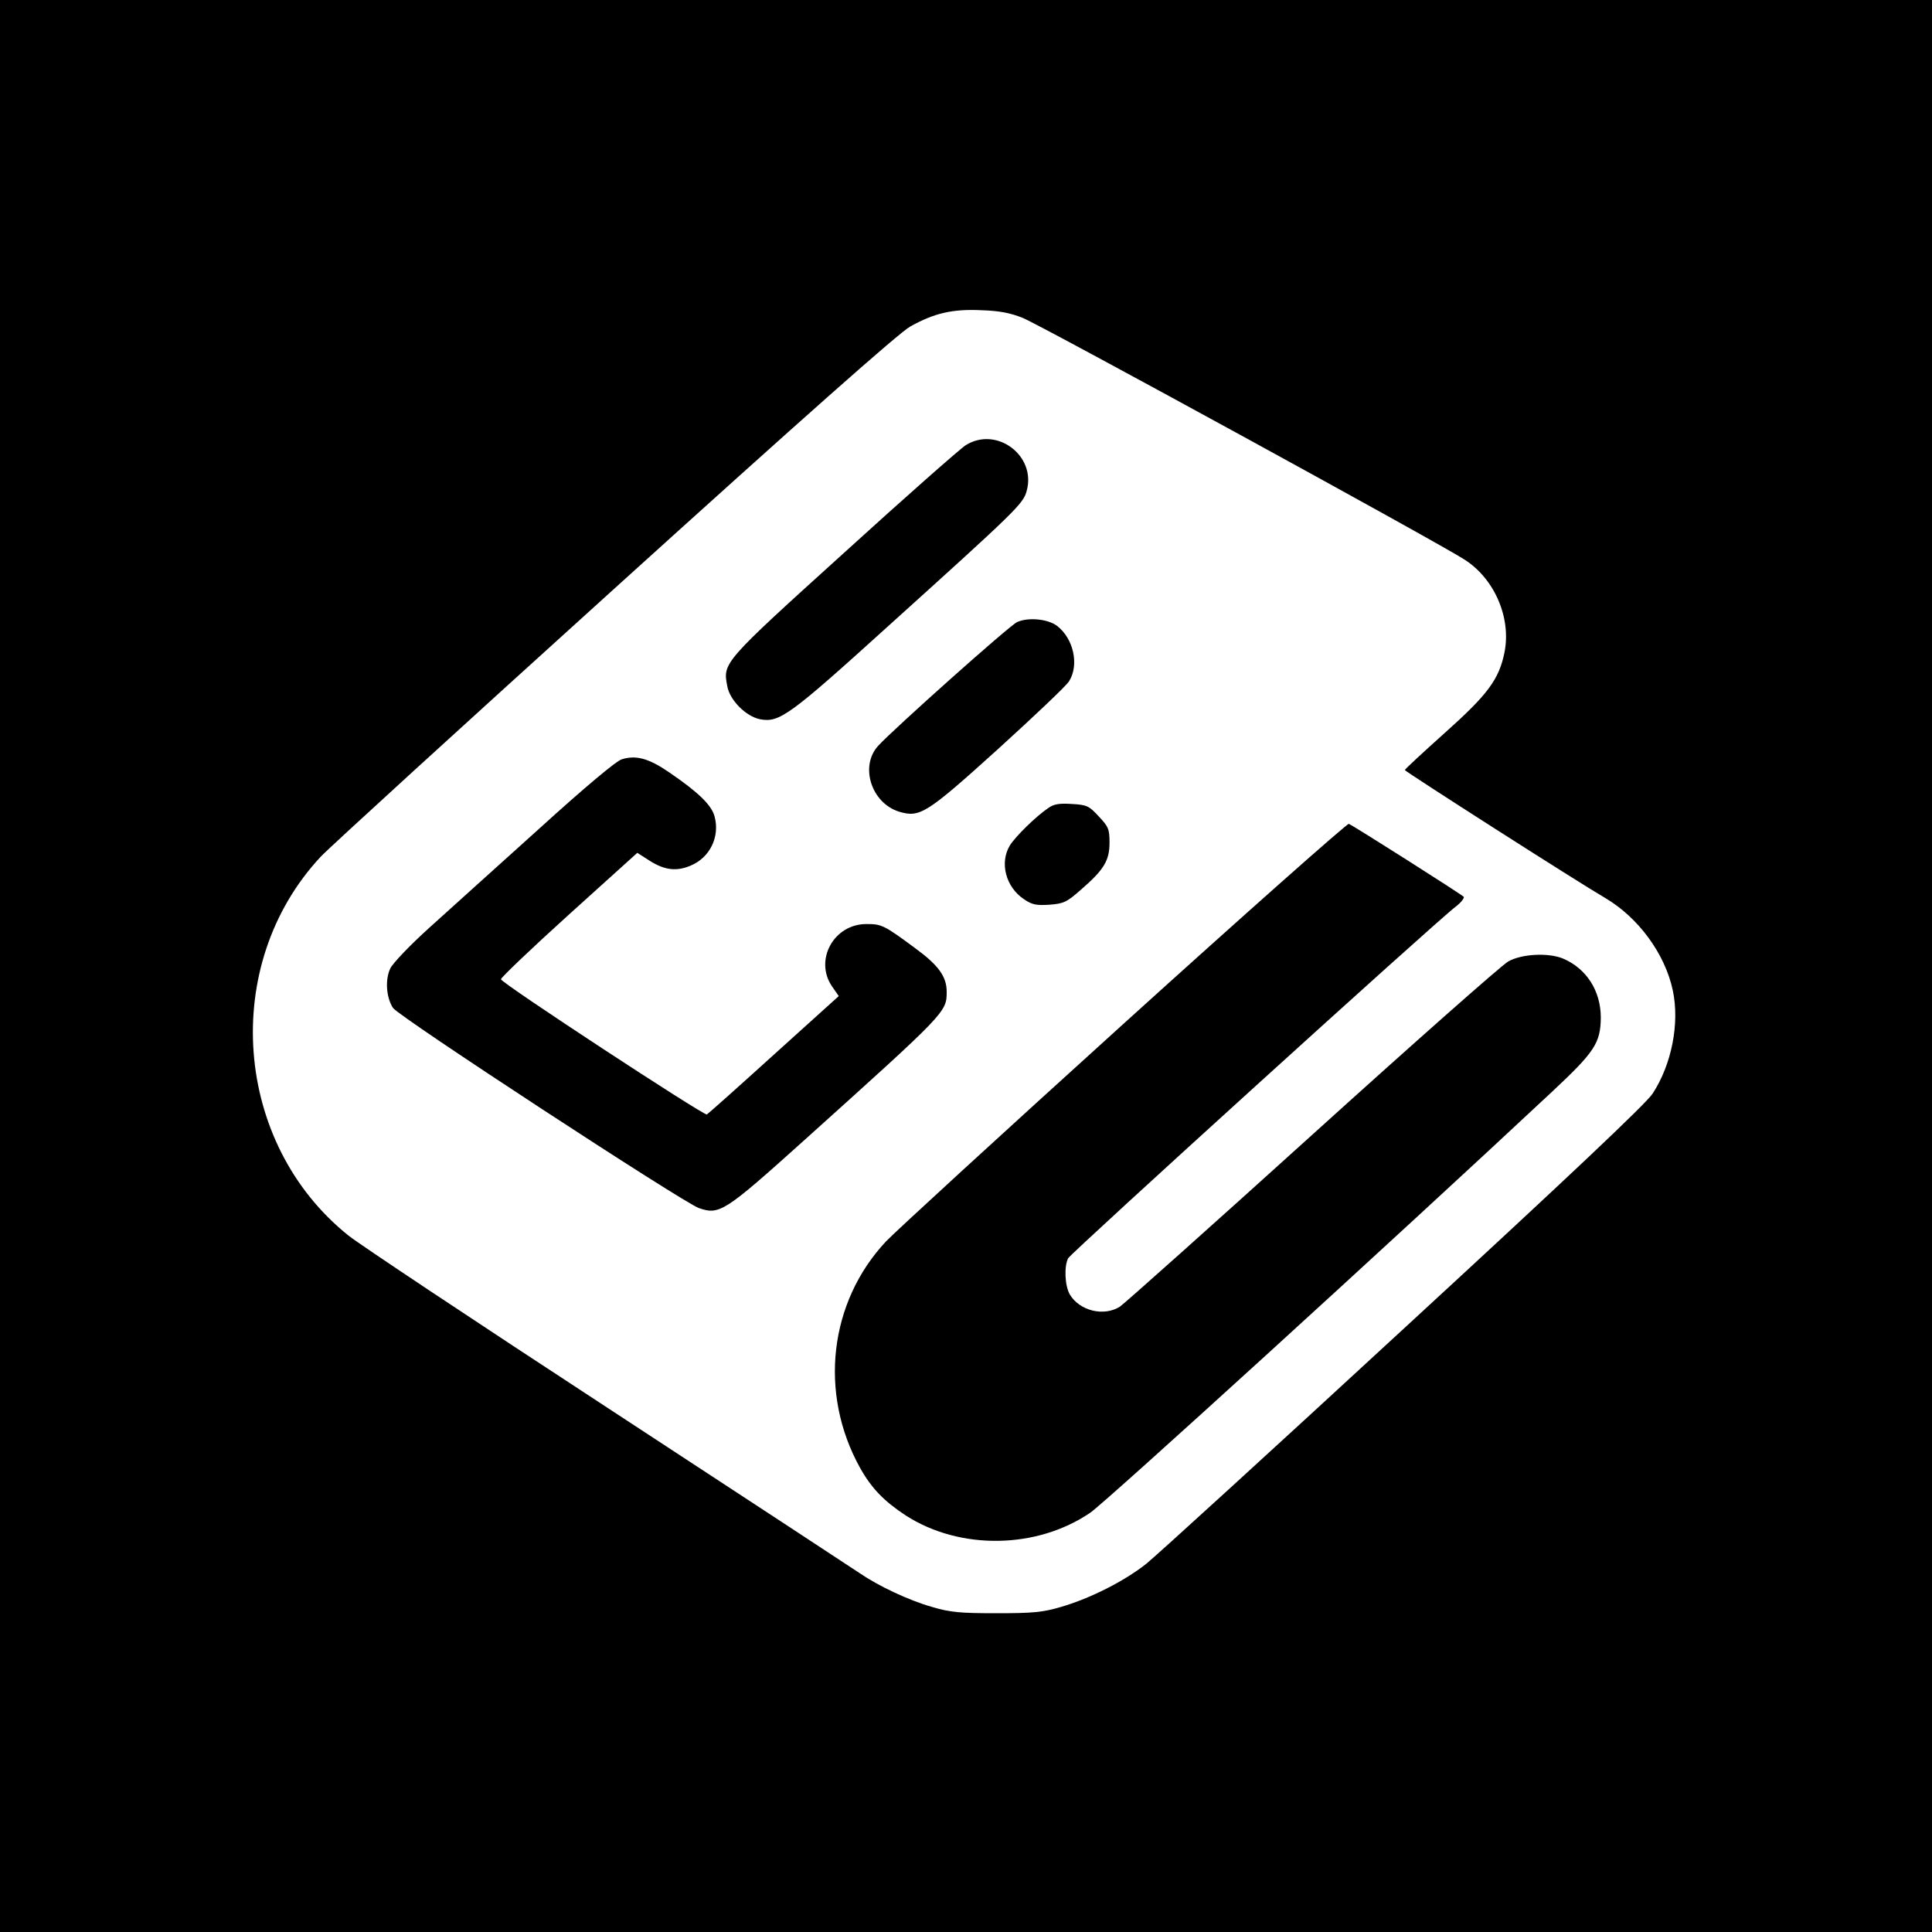
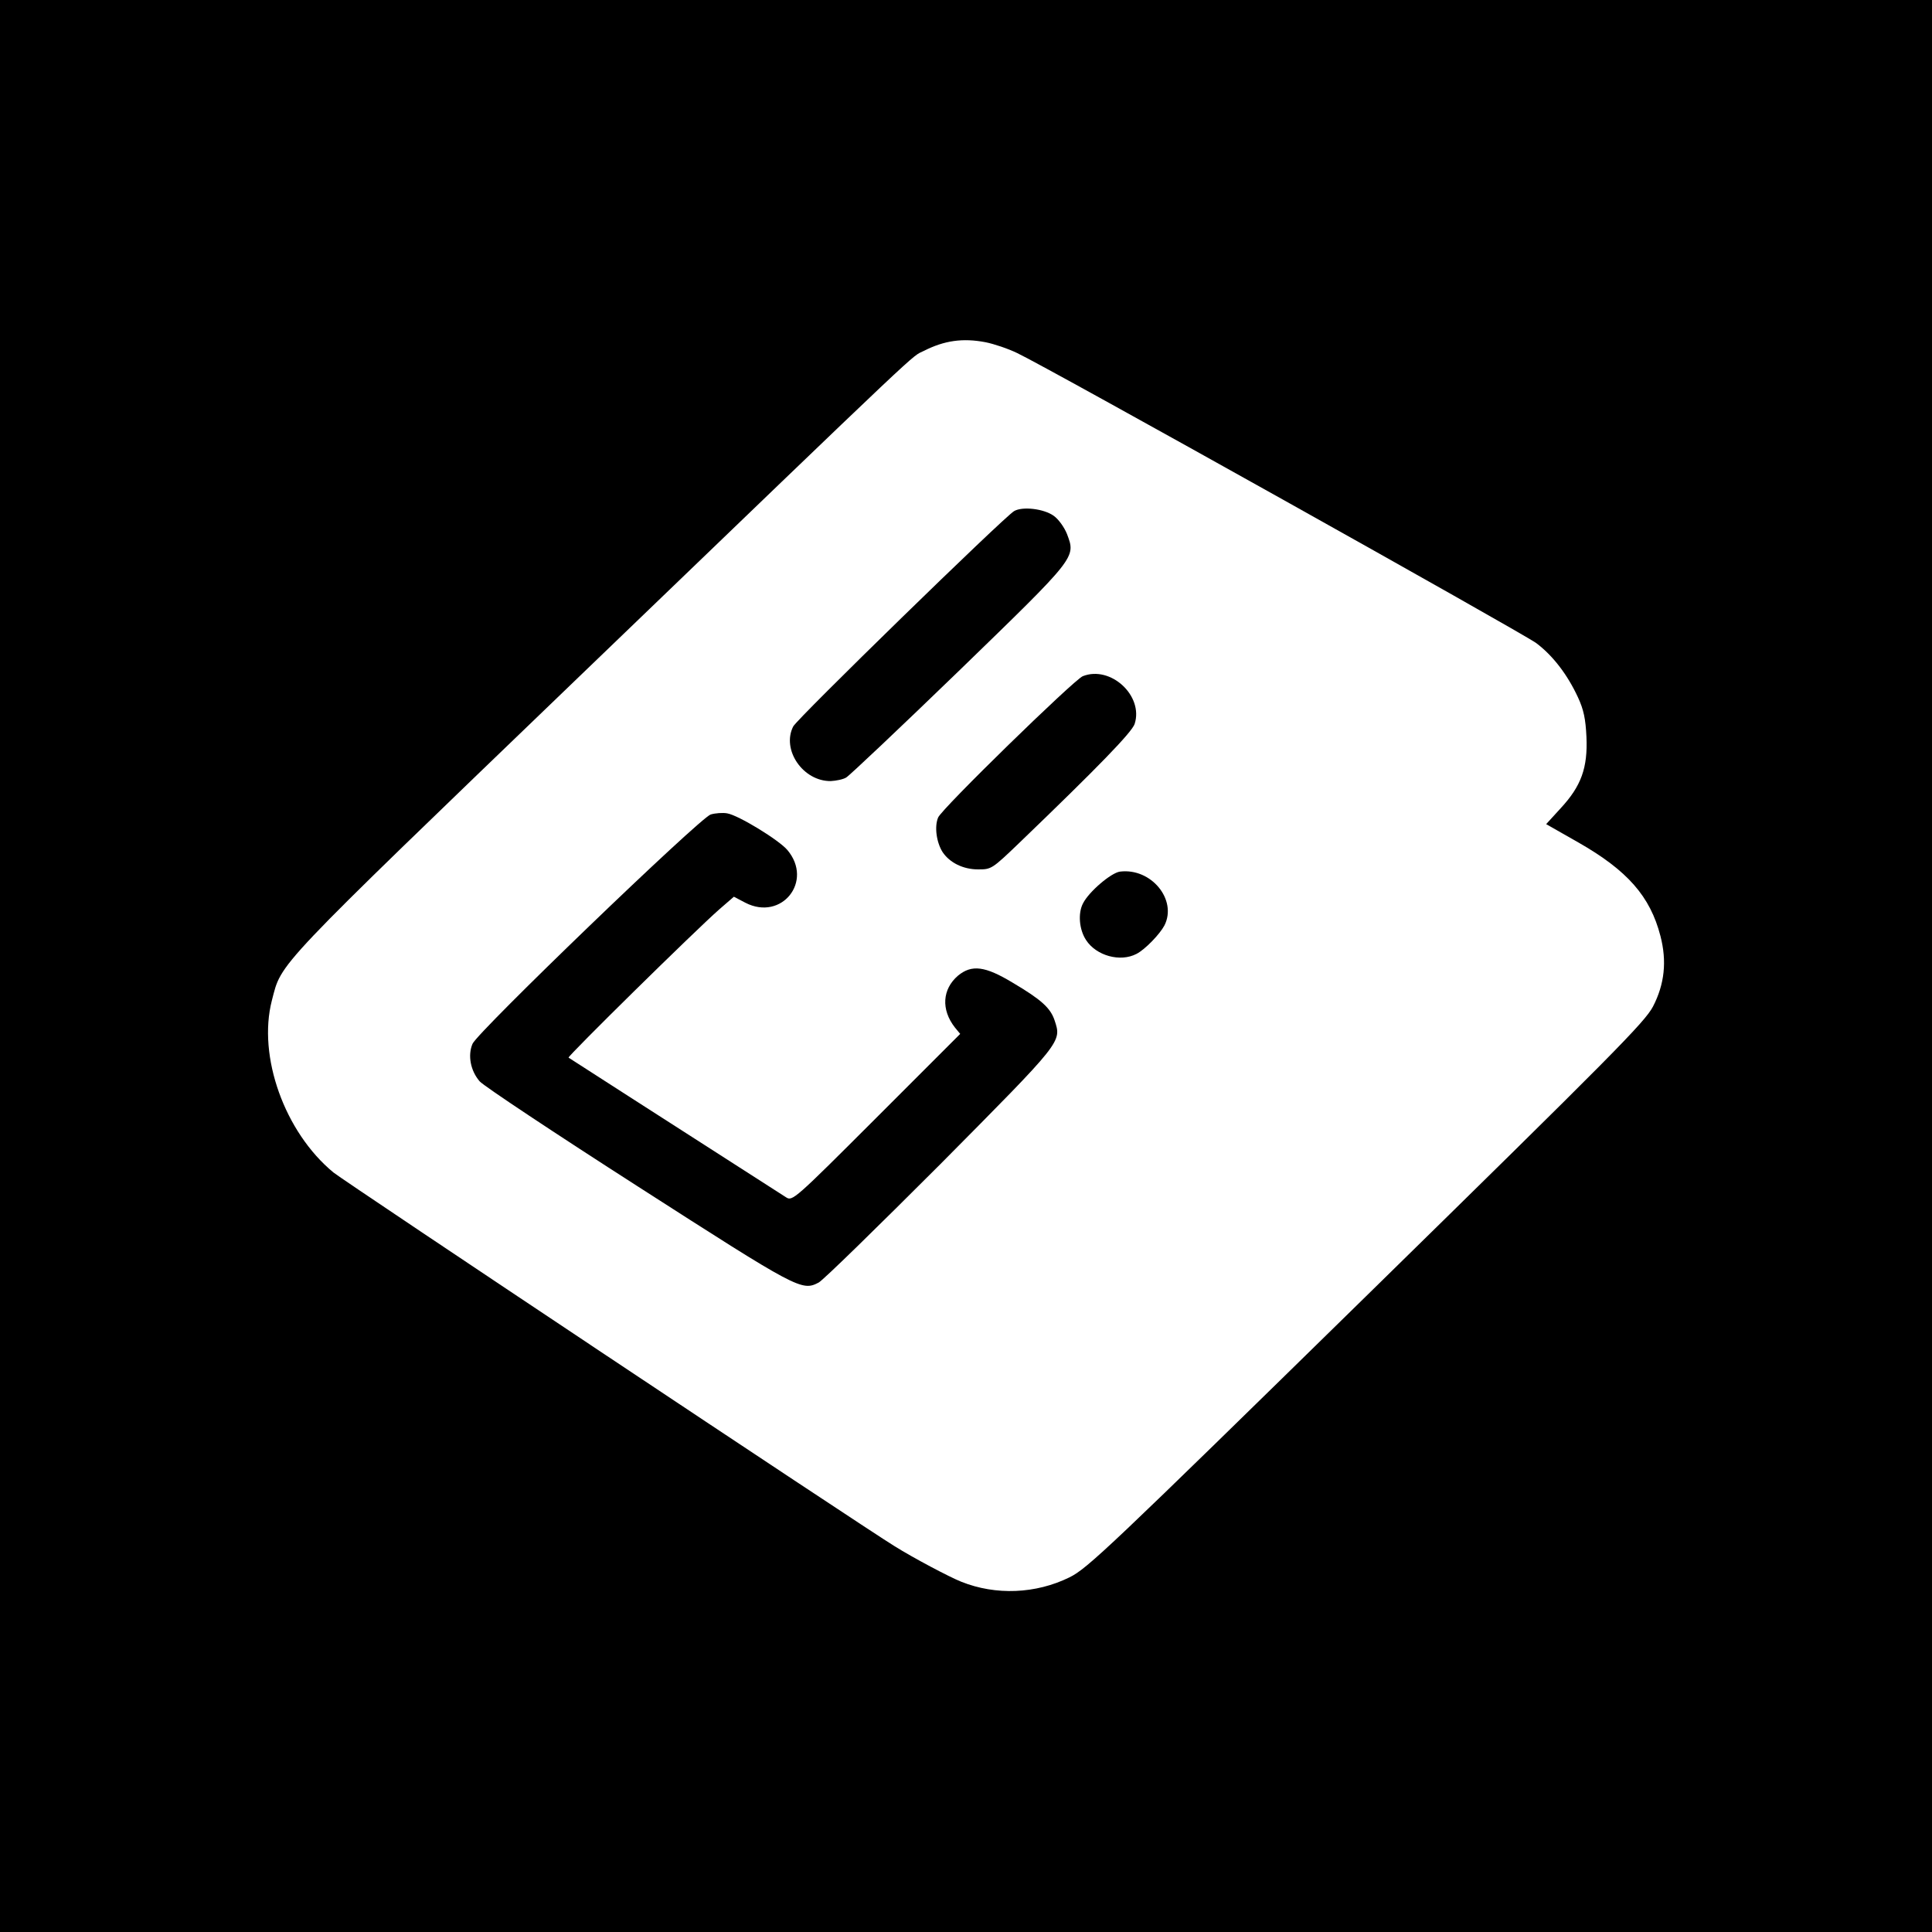
<svg xmlns="http://www.w3.org/2000/svg" version="1.0" width="700pt" height="700pt" viewBox="0 0 700 700" preserveAspectRatio="xMidYMid meet">
  <g transform="translate(0,700) scale(0.1,-0.1)" fill="#000000" stroke="none">
-     <path d="M0 3500 l0 -3500 3500 0 3500 0 0 3500 0 3500 -3500 0 -3500 0 0 -3500z m3706 2348 c65 -26 1513 -818 1601 -876 109 -70 169 -212 144 -336 -20 -98 -60 -152 -218 -293 -78 -70 -143 -130 -143 -133 0 -5 627 -406 725 -463 121 -71 218 -203 246 -336 25 -119 -4 -267 -73 -373 -22 -35 -309 -306 -902 -852 -478 -441 -898 -824 -933 -852 -78 -62 -202 -125 -308 -156 -68 -20 -103 -23 -235 -23 -132 0 -167 3 -234 23 -84 24 -194 76 -261 122 -22 15 -431 283 -909 596 -479 313 -903 595 -943 627 -418 334 -466 982 -101 1373 32 34 512 472 1068 975 674 610 1029 925 1068 946 86 48 152 64 257 59 67 -2 106 -10 151 -28z" />
-     <path d="M3499 5387 c-19 -12 -219 -188 -442 -391 -440 -398 -438 -397 -422 -482 9 -51 68 -110 119 -120 70 -13 105 12 468 341 462 417 486 440 498 487 35 127 -109 235 -221 165z" />
-     <path d="M3685 4746 c-27 -12 -446 -386 -503 -448 -68 -74 -25 -208 76 -239 75 -22 98 -8 358 227 131 119 247 229 257 245 38 59 17 156 -44 202 -34 25 -105 31 -144 13z" />
-     <path d="M2253 4249 c-19 -5 -135 -102 -300 -252 -148 -133 -326 -294 -396 -357 -70 -63 -134 -130 -143 -149 -19 -40 -15 -105 10 -143 20 -31 1051 -705 1108 -725 75 -26 93 -14 380 244 519 467 518 466 518 540 0 54 -29 95 -112 156 -116 86 -124 89 -179 89 -118 0 -189 -130 -125 -225 l25 -36 -236 -213 c-129 -117 -238 -214 -242 -216 -12 -4 -746 477 -746 490 0 6 111 112 247 235 l247 223 47 -30 c53 -33 96 -38 147 -16 69 29 106 104 86 178 -11 41 -58 87 -165 160 -73 50 -119 63 -171 47z" />
-     <path d="M3799 4073 c-46 -31 -119 -103 -140 -136 -38 -63 -15 -151 51 -195 29 -20 45 -23 92 -20 52 4 63 9 115 55 83 72 103 105 103 170 0 49 -4 58 -39 95 -35 38 -43 42 -97 45 -45 3 -65 0 -85 -14z" />
-     <path d="M4070 3290 c-443 -401 -830 -756 -860 -788 -206 -220 -244 -550 -94 -820 42 -75 87 -121 166 -173 196 -126 474 -122 668 10 56 38 1103 992 1674 1526 154 144 175 176 176 268 0 97 -52 178 -137 214 -53 22 -151 17 -199 -11 -23 -13 -342 -295 -709 -627 -367 -332 -681 -612 -697 -623 -58 -37 -146 -16 -182 44 -18 32 -21 101 -6 131 11 20 1334 1221 1403 1273 21 16 34 33 30 37 -13 12 -402 259 -416 264 -6 2 -374 -324 -817 -725z" />
+     <path d="M0 3500 l0 -3500 3500 0 3500 0 0 3500 0 3500 -3500 0 -3500 0 0 -3500z m3571 2260 c30 -6 81 -23 114 -39 109 -51 1829 -1013 1881 -1051 60 -45 113 -114 151 -196 21 -45 28 -79 31 -144 5 -112 -19 -178 -93 -258 l-53 -58 116 -66 c179 -102 261 -196 298 -339 24 -92 15 -175 -27 -256 -30 -57 -144 -172 -1039 -1049 -933 -914 -1010 -987 -1075 -1019 -122 -60 -267 -66 -392 -16 -43 17 -175 87 -242 129 -119 73 -1997 1324 -2033 1354 -177 146 -275 421 -223 623 37 141 -5 97 1114 1174 1292 1243 1198 1154 1249 1180 73 37 140 47 223 31z" />
+     <path d="M3674 5148 c-37 -22 -785 -751 -800 -780 -43 -84 35 -199 136 -198 19 1 45 6 56 13 12 7 195 180 408 386 429 416 424 410 392 496 -10 25 -31 54 -48 66 -36 26 -114 35 -144 17z" />
+     <path d="M3923 4550 c-33 -14 -511 -480 -524 -512 -14 -33 -6 -90 16 -125 26 -39 75 -63 129 -63 48 0 50 1 150 97 288 277 407 400 417 430 33 102 -87 213 -188 173z" />
+     <path d="M2575 4049 c-39 -12 -845 -788 -863 -831 -18 -42 -7 -98 26 -136 15 -17 274 -189 575 -382 578 -371 592 -379 653 -347 16 8 214 202 441 429 444 448 440 442 414 521 -15 45 -48 75 -151 136 -101 61 -149 67 -199 26 -57 -49 -62 -123 -11 -188 l19 -23 -304 -304 c-297 -297 -304 -303 -327 -288 -480 308 -784 503 -788 506 -5 4 458 460 547 538 l52 45 42 -22 c131 -67 247 78 152 191 -30 36 -177 126 -218 133 -16 3 -43 1 -60 -4z" />
+     <path d="M4058 3842 c-32 -4 -113 -73 -134 -115 -19 -36 -14 -95 11 -133 37 -57 124 -81 183 -50 31 16 84 71 101 103 47 93 -48 209 -161 195z" />
  </g>
</svg>
